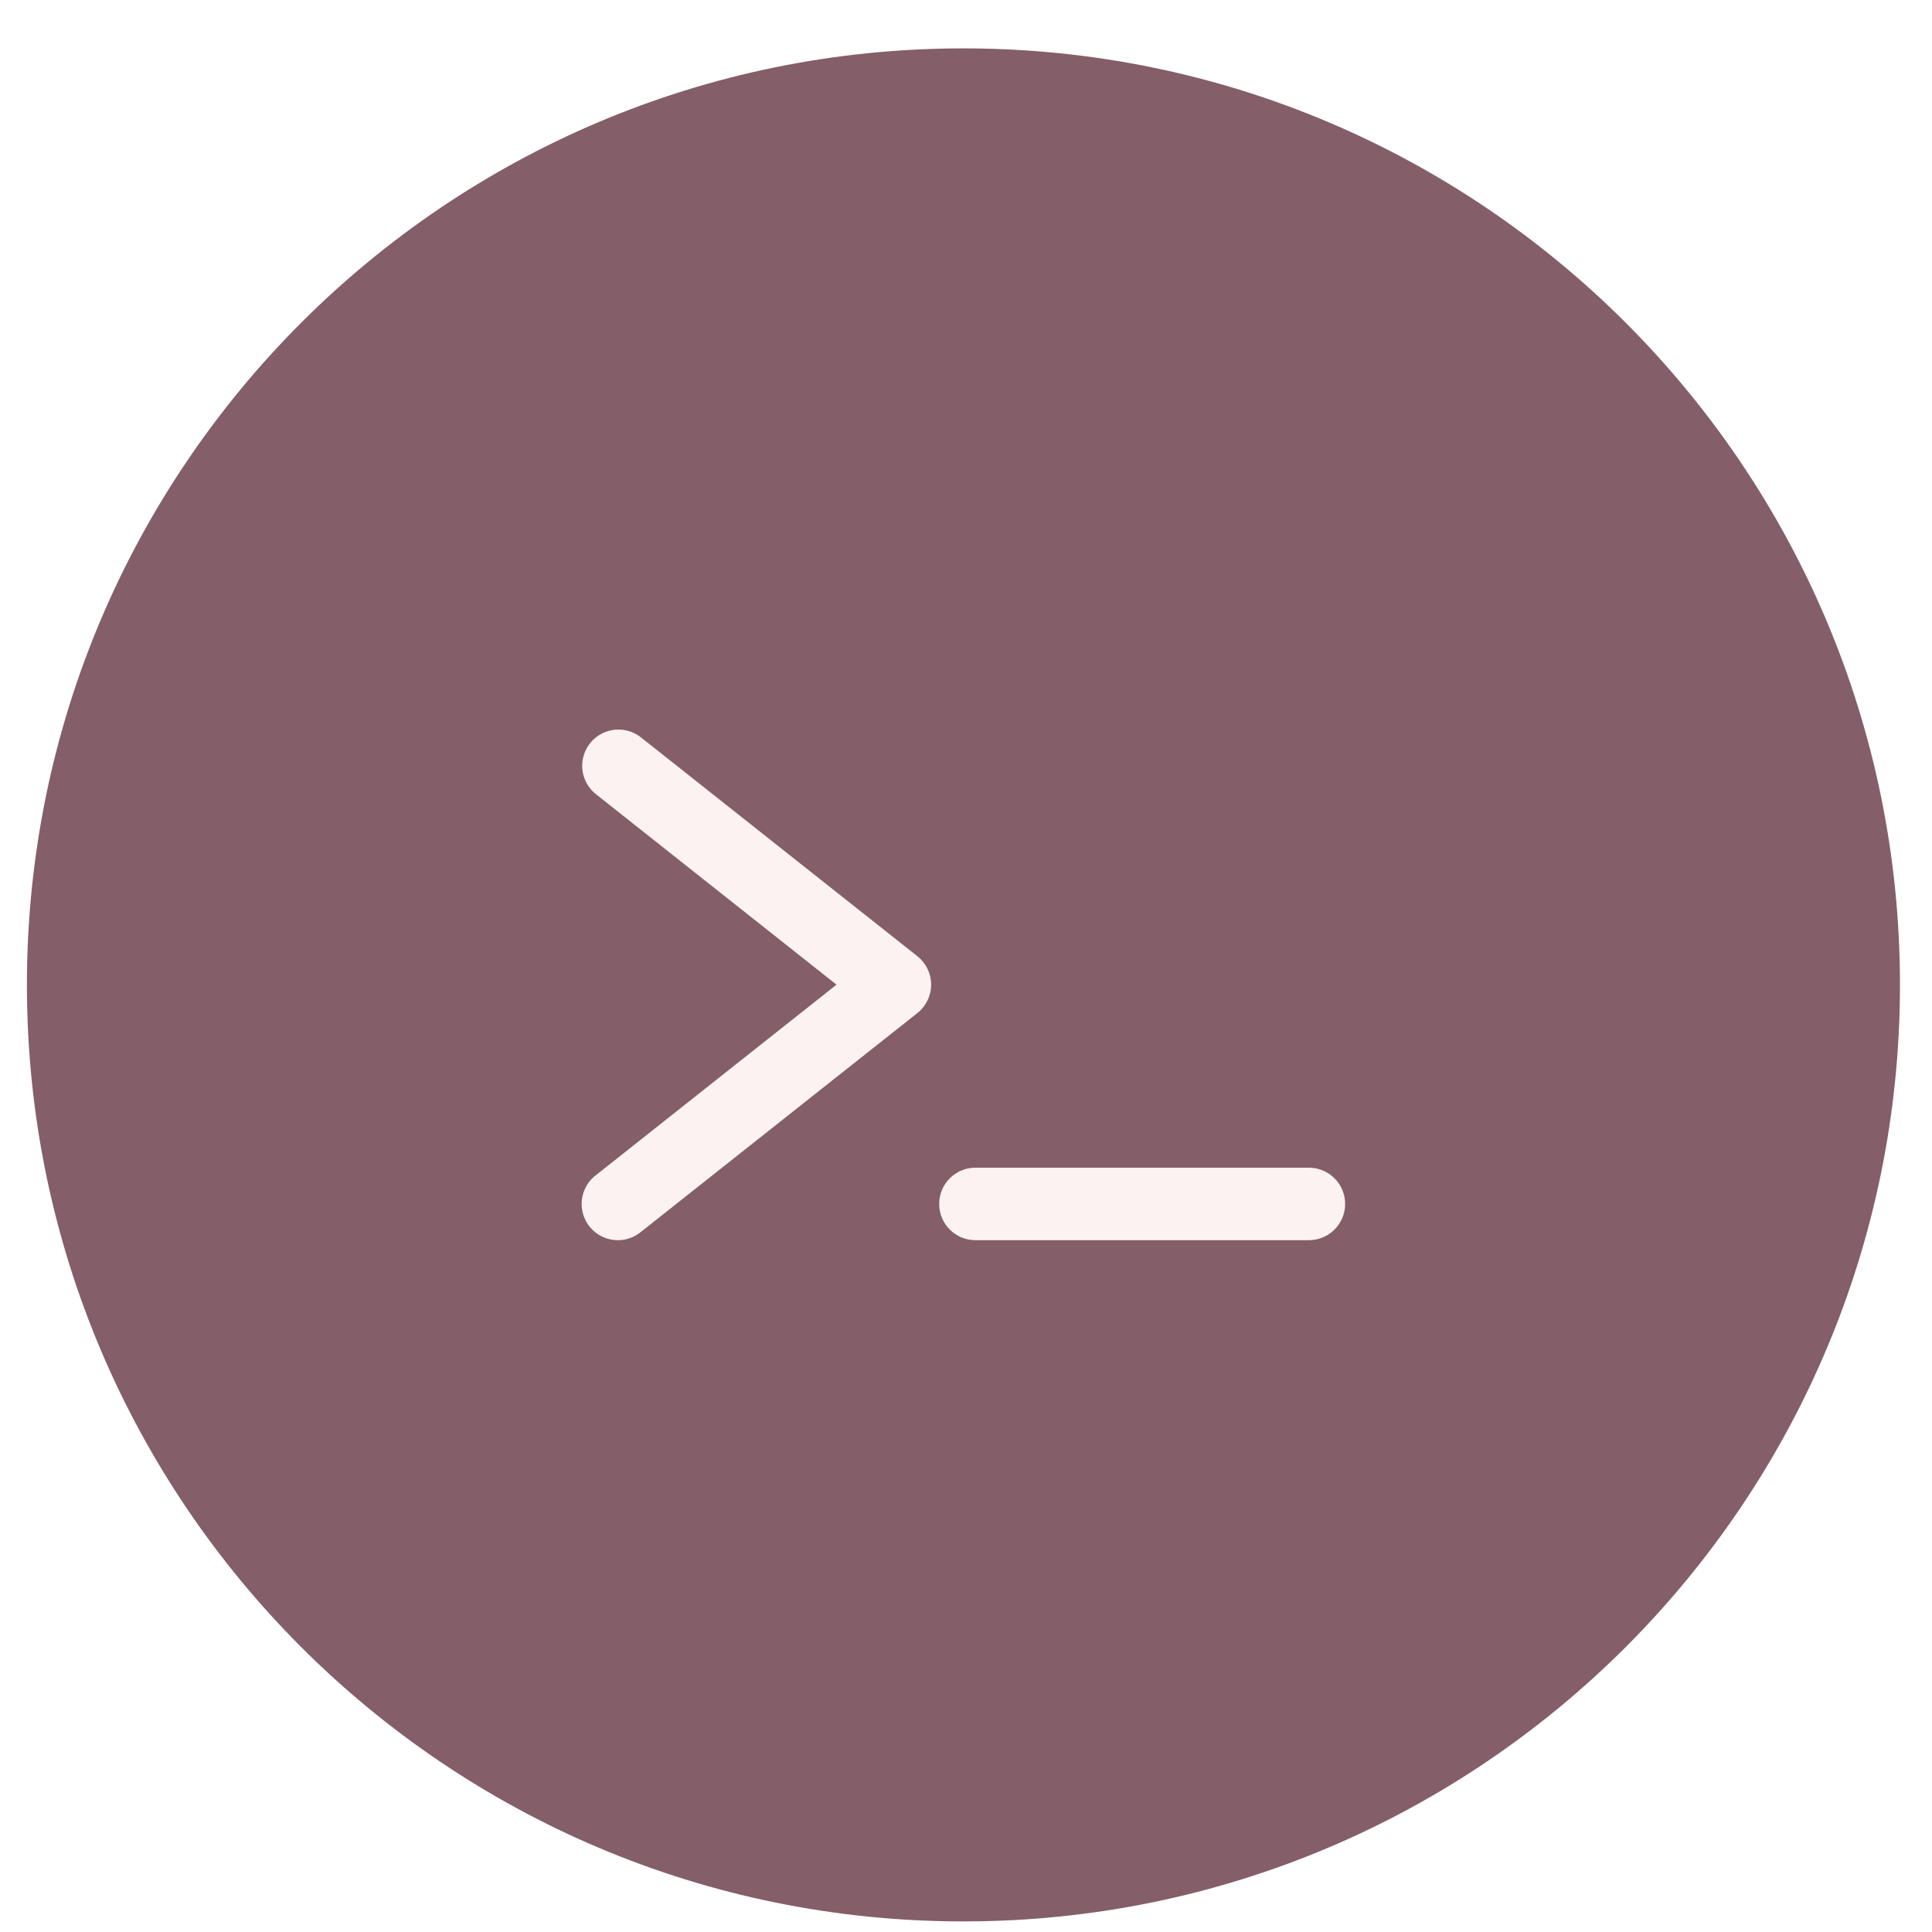
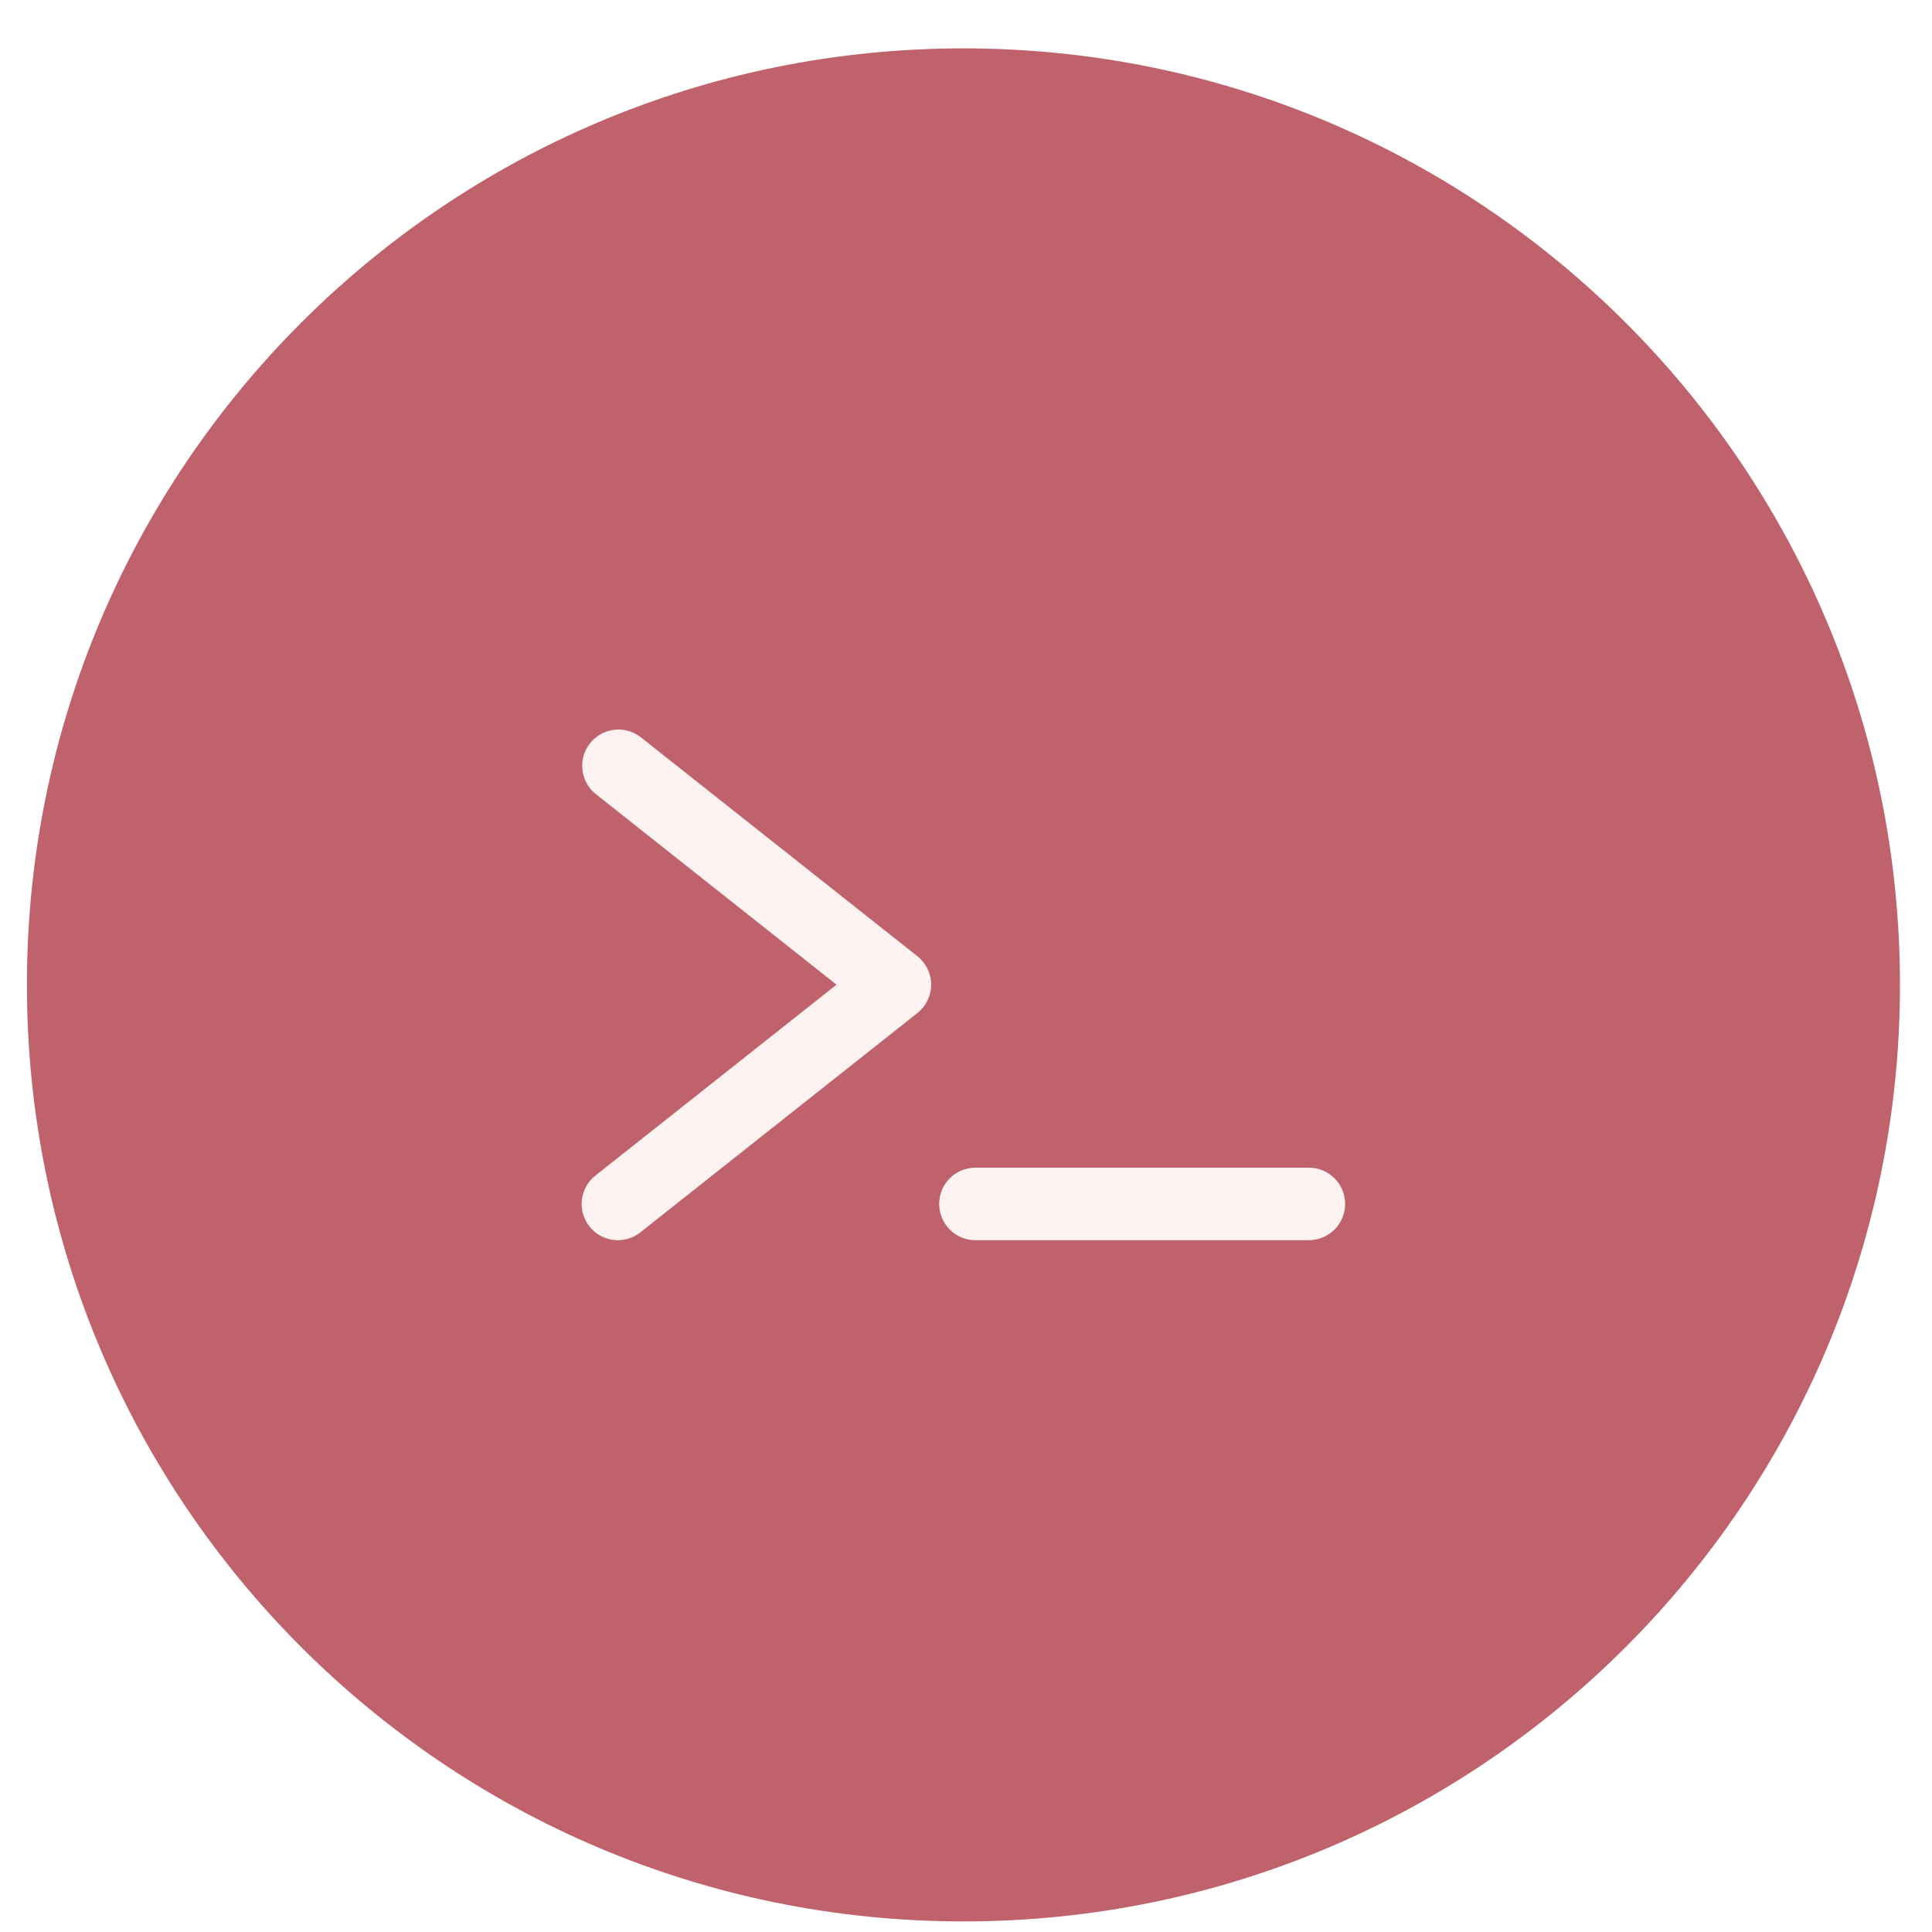
- <svg xmlns="http://www.w3.org/2000/svg" height="48" width="48">
-   <circle cx="23.941" cy="31.535" fill="#835d68" opacity=".99" r="13.233" transform="matrix(1.758306 0 0 1.758306 -18.15909 -30.97875)" />
-   <path d="m15.351 18.126a.9.9 0 0 0 -.533 1.615l5.965 4.723-5.965 4.723a.9.9 0 1 0 1.117 1.41l6.857-5.428a.9.9 0 0 0 0-1.412l-6.857-5.428a.9.9 0 0 0 -.584-.203zm8.883 10.885a.9.9 0 1 0 0 1.801h8.285a.9.9 0 1 0 0-1.801z" fill="#fcf2f2" fill-rule="evenodd" />
+ <svg xmlns="http://www.w3.org/2000/svg" height="48" width="48" version="1.1" id="svg6">
+   <defs id="defs10" />
+   <path id="circle2" transform="matrix(1.758306 0 0 1.758306 -18.15909 -30.97875)" style="opacity:0.99;fill:#bf616a;fill-opacity:1" d="M 37.174,31.535 A 13.233,13.233 0 0 1 23.941,44.768 13.233,13.233 0 0 1 10.708,31.535 13.233,13.233 0 0 1 23.941,18.302 13.233,13.233 0 0 1 37.174,31.535 Z" />
+   <path d="m15.351 18.126a.9.9 0 0 0 -.533 1.615l5.965 4.723-5.965 4.723a.9.9 0 1 0 1.117 1.41l6.857-5.428a.9.9 0 0 0 0-1.412l-6.857-5.428a.9.9 0 0 0 -.584-.203zm8.883 10.885a.9.9 0 1 0 0 1.801h8.285a.9.9 0 1 0 0-1.801z" fill="#fcf2f2" fill-rule="evenodd" id="path4" />
</svg>
